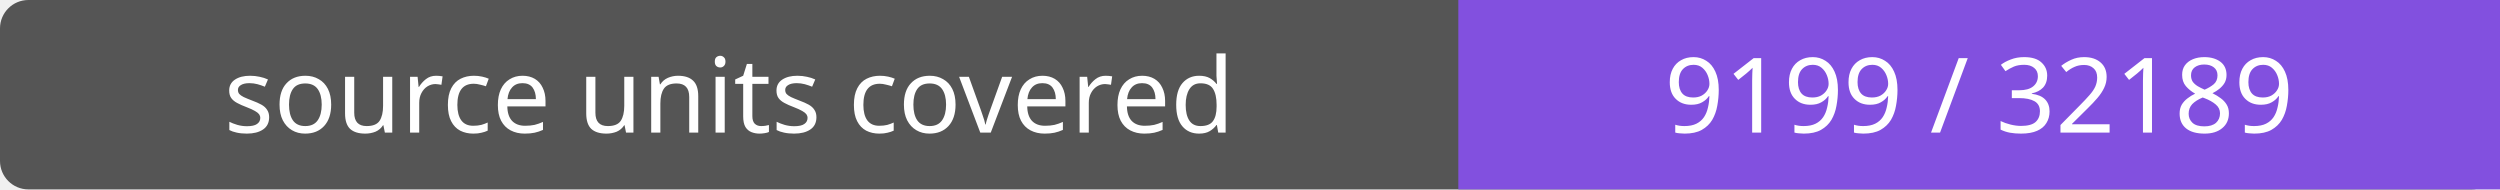
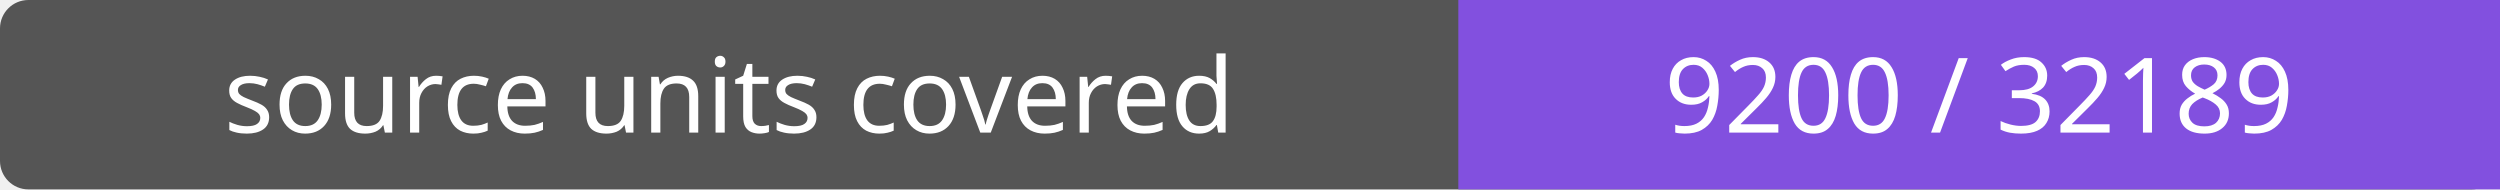
- <svg xmlns="http://www.w3.org/2000/svg" width="264" height="20" role="img" aria-label="source units covered: 9199 / 32189">
+ <svg xmlns="http://www.w3.org/2000/svg" width="264" height="20" role="img" aria-label="source units covered: 9200 / 32189">
  <rect width="264" height="20" rx="3" fill="#555" />
  <path fill="#8250df" d="M154 0h110v20H154z" />
  <g fill="#fff" text-anchor="middle" font-family="Verdana,sans-serif" font-size="11">
    <text x="77.0" y="14">source units covered</text>
-     <text x="209.0" y="14">9199 / 32189</text>
+     <text x="209.0" y="14">9200 / 32189</text>
  </g>
</svg>
